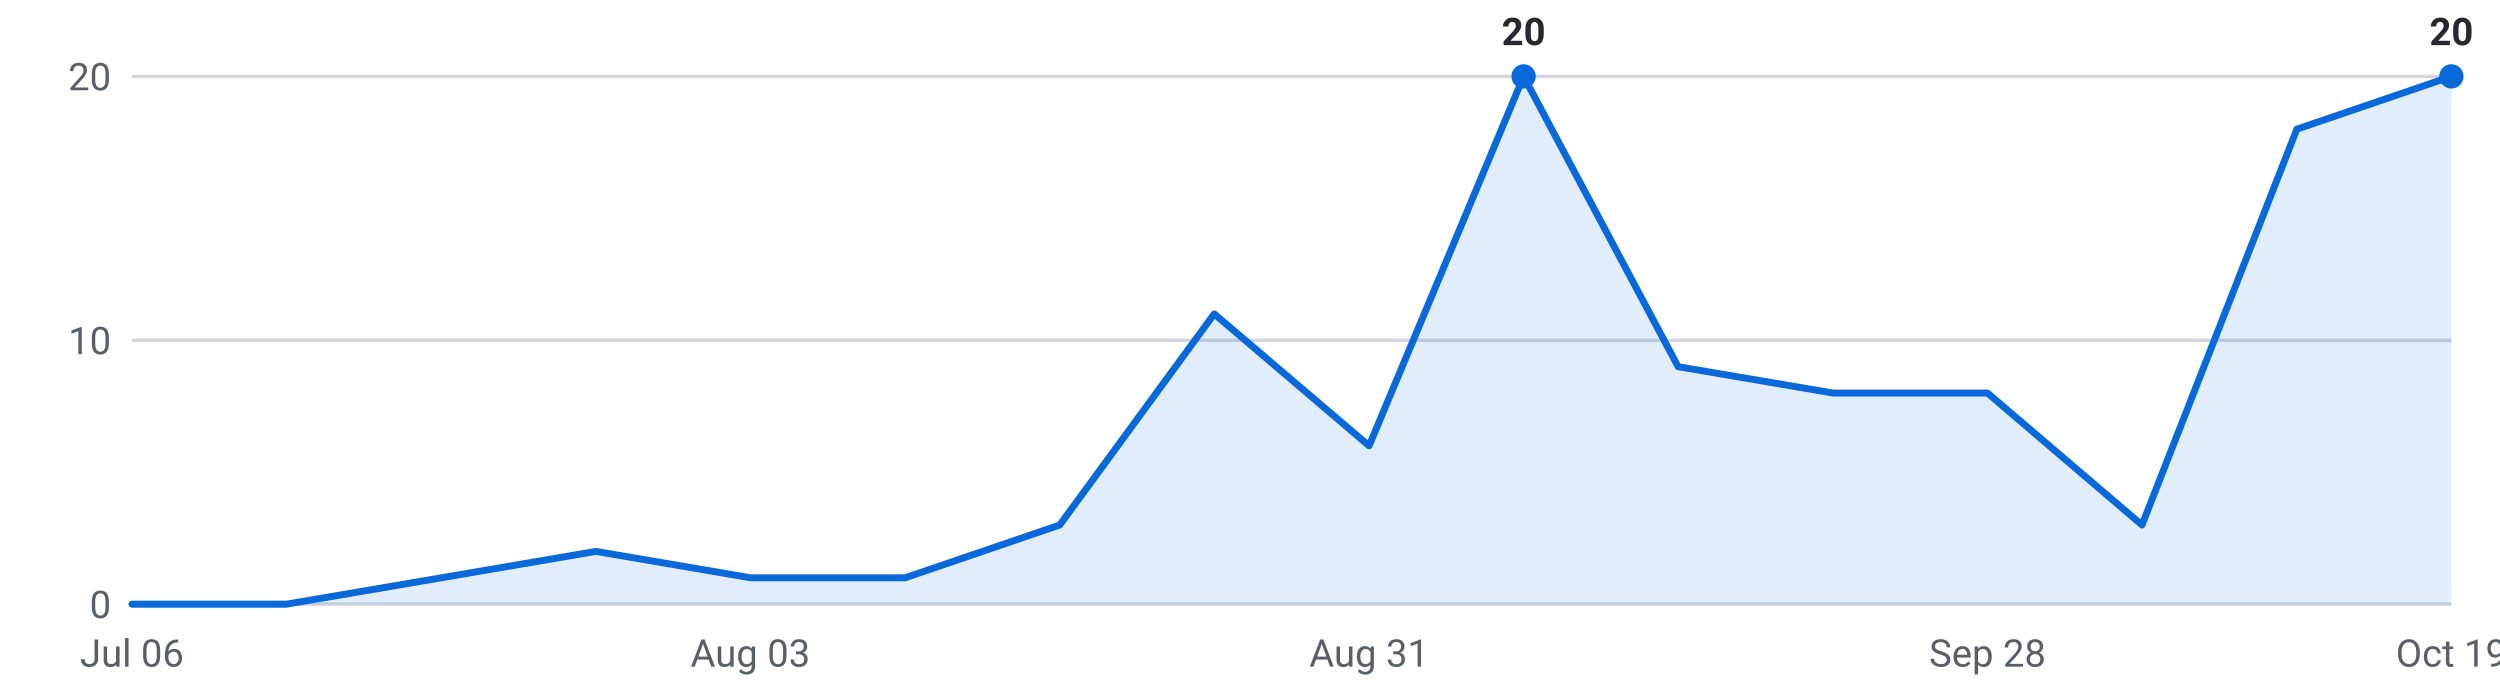
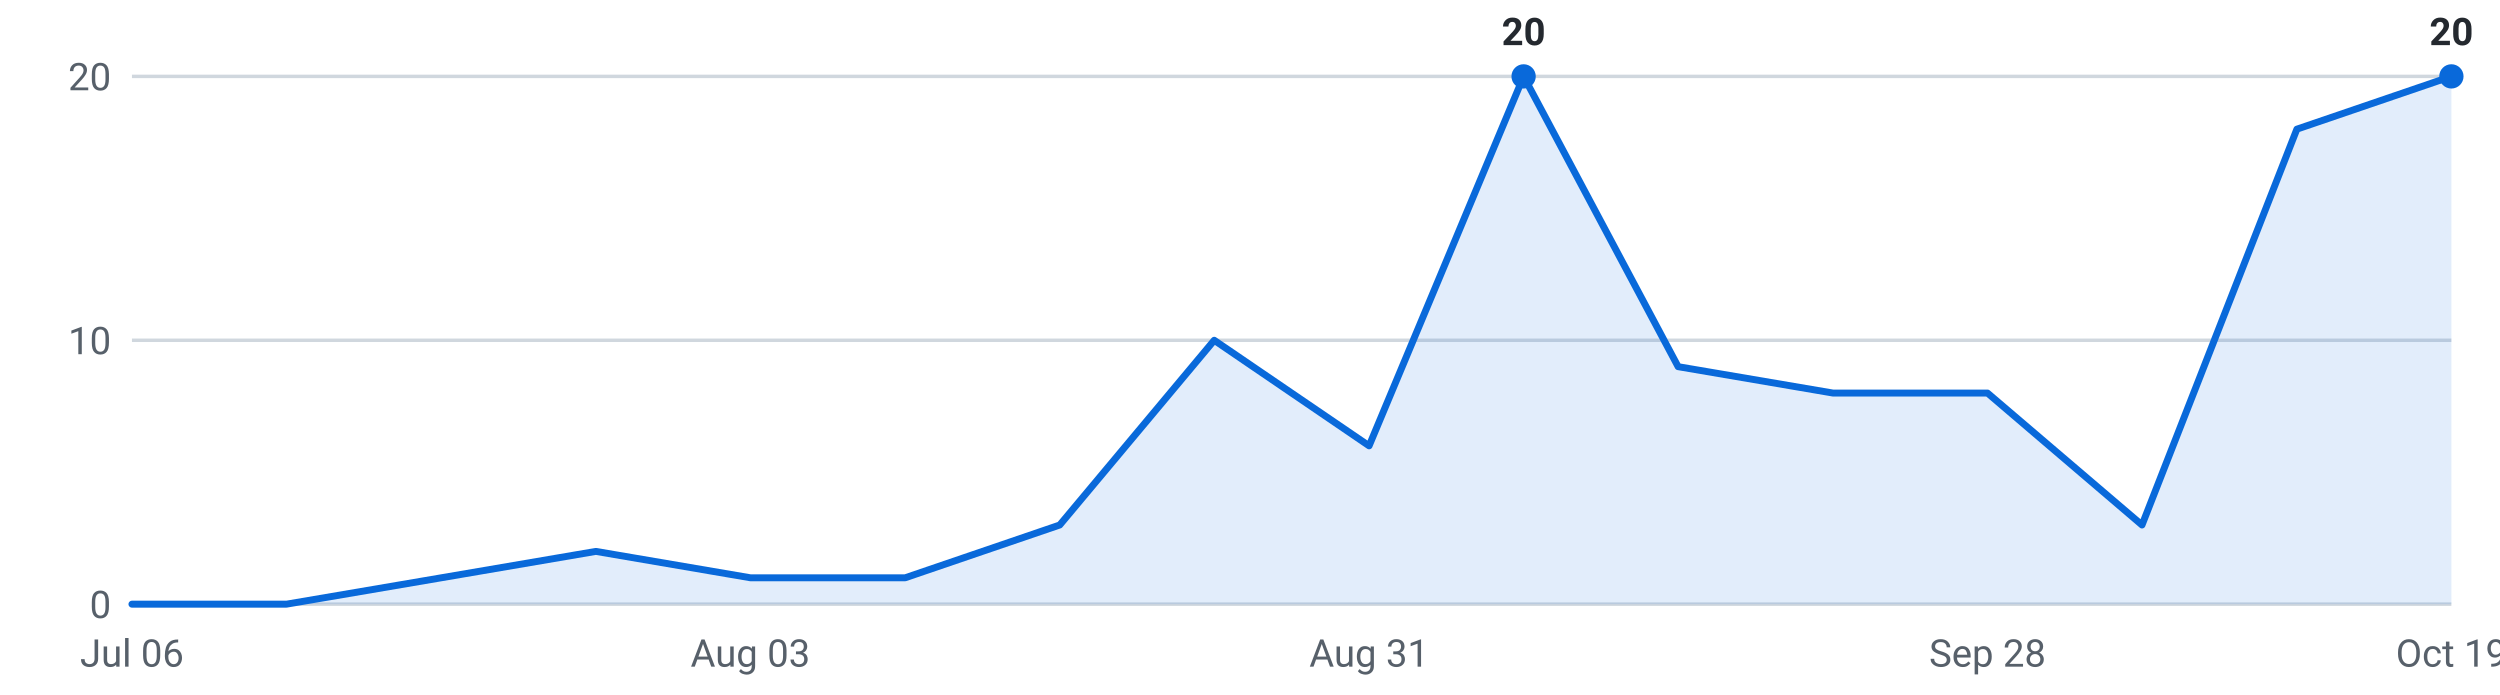
<svg xmlns="http://www.w3.org/2000/svg" viewBox="0 0 720 200" width="720" height="200" role="img" aria-label="Internships posted per week, last 16 weeks">
  <g font-family="-apple-system,Segoe UI,Roboto,sans-serif" font-size="11">
    <line x1="38" y1="174.0" x2="706" y2="174.0" stroke="#d0d7de" stroke-width="1" />
    <text x="32" y="178.0" text-anchor="end" fill="#57606a">0</text>
    <line x1="38" y1="98.0" x2="706" y2="98.0" stroke="#d0d7de" stroke-width="1" />
    <text x="32" y="102.0" text-anchor="end" fill="#57606a">10</text>
    <line x1="38" y1="22.0" x2="706" y2="22.0" stroke="#d0d7de" stroke-width="1" />
    <text x="32" y="26.0" text-anchor="end" fill="#57606a">20</text>
-     <path d="M38.0,174 L38.0,174.0 L82.5,174.0 L127.1,166.4 L171.6,158.8 L216.1,166.4 L260.7,166.4 L305.2,151.2 L349.7,90.4 L394.3,128.4 L438.8,22.0 L483.3,105.6 L527.9,113.2 L572.4,113.2 L616.9,151.2 L661.5,37.2 L706.0,22.0 L706.0,174 Z" fill="#0969da" fill-opacity="0.12" />
-     <polyline points="38.0,174.0 82.5,174.0 127.1,166.4 171.6,158.8 216.1,166.4 260.7,166.4 305.2,151.2 349.7,90.4 394.3,128.4 438.8,22.0 483.3,105.6 527.9,113.2 572.4,113.2 616.9,151.2 661.5,37.2 706.0,22.0" fill="none" stroke="#0969da" stroke-width="2" stroke-linejoin="round" stroke-linecap="round" />
+     <path d="M38.0,174 L38.0,174.0 L82.5,174.0 L127.1,166.4 L171.6,158.8 L216.1,166.4 L260.7,166.4 L305.2,151.2 L349.7,98.0 L394.3,128.4 L438.8,22.0 L483.3,105.6 L527.9,113.2 L572.4,113.2 L616.9,151.2 L661.5,37.2 L706.0,22.0 L706.0,174 Z" fill="#0969da" fill-opacity="0.12" />
+     <polyline points="38.0,174.0 82.5,174.0 127.1,166.4 171.6,158.8 216.1,166.4 260.7,166.4 305.2,151.2 349.7,98.0 394.3,128.4 438.8,22.0 483.3,105.6 527.9,113.2 572.4,113.2 616.9,151.2 661.5,37.2 706.0,22.0" fill="none" stroke="#0969da" stroke-width="2" stroke-linejoin="round" stroke-linecap="round" />
    <circle cx="438.8" cy="22.0" r="3.5" fill="#0969da" />
    <text x="438.8" y="13.0" text-anchor="middle" fill="#24292f" font-weight="600">20</text>
    <circle cx="706.0" cy="22.0" r="3.5" fill="#0969da" />
    <text x="706.0" y="13.0" text-anchor="middle" fill="#24292f" font-weight="600">20</text>
    <text x="38.0" y="192" text-anchor="middle" fill="#57606a">Jul 06</text>
    <text x="216.1" y="192" text-anchor="middle" fill="#57606a">Aug 03</text>
    <text x="394.3" y="192" text-anchor="middle" fill="#57606a">Aug 31</text>
    <text x="572.4" y="192" text-anchor="middle" fill="#57606a">Sep 28</text>
    <text x="706.0" y="192" text-anchor="middle" fill="#57606a">Oct 19</text>
  </g>
</svg>
